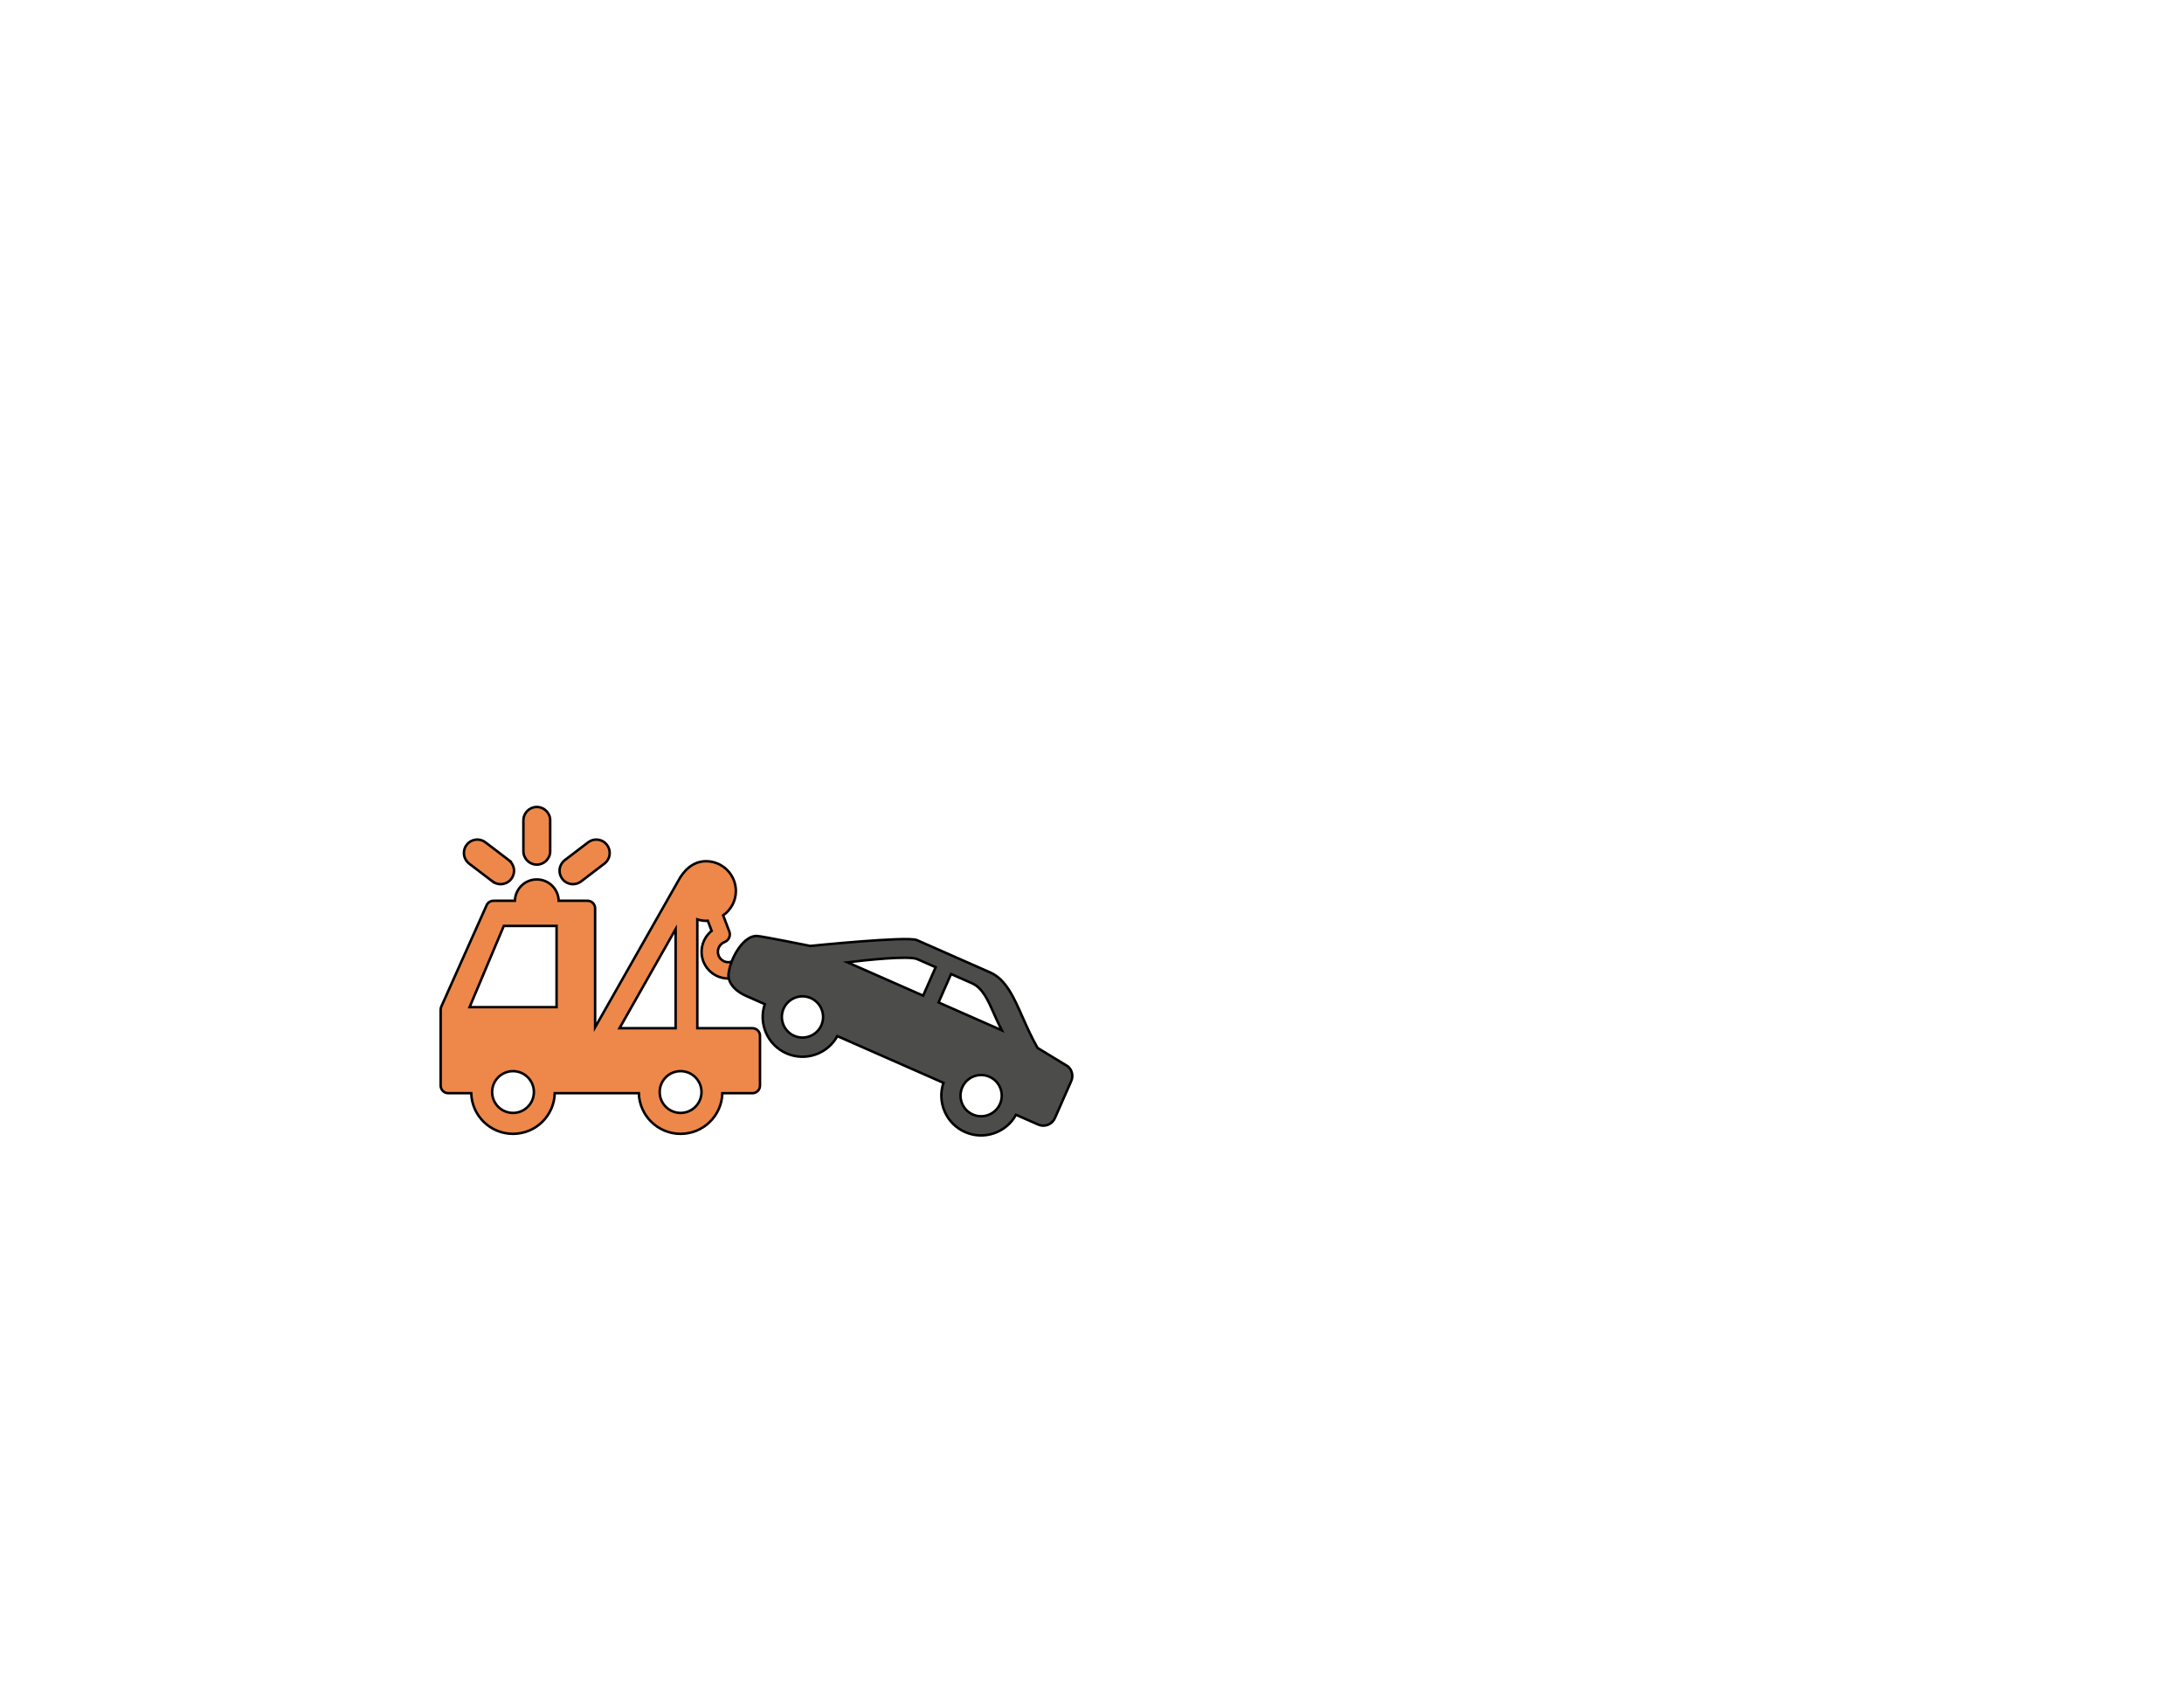
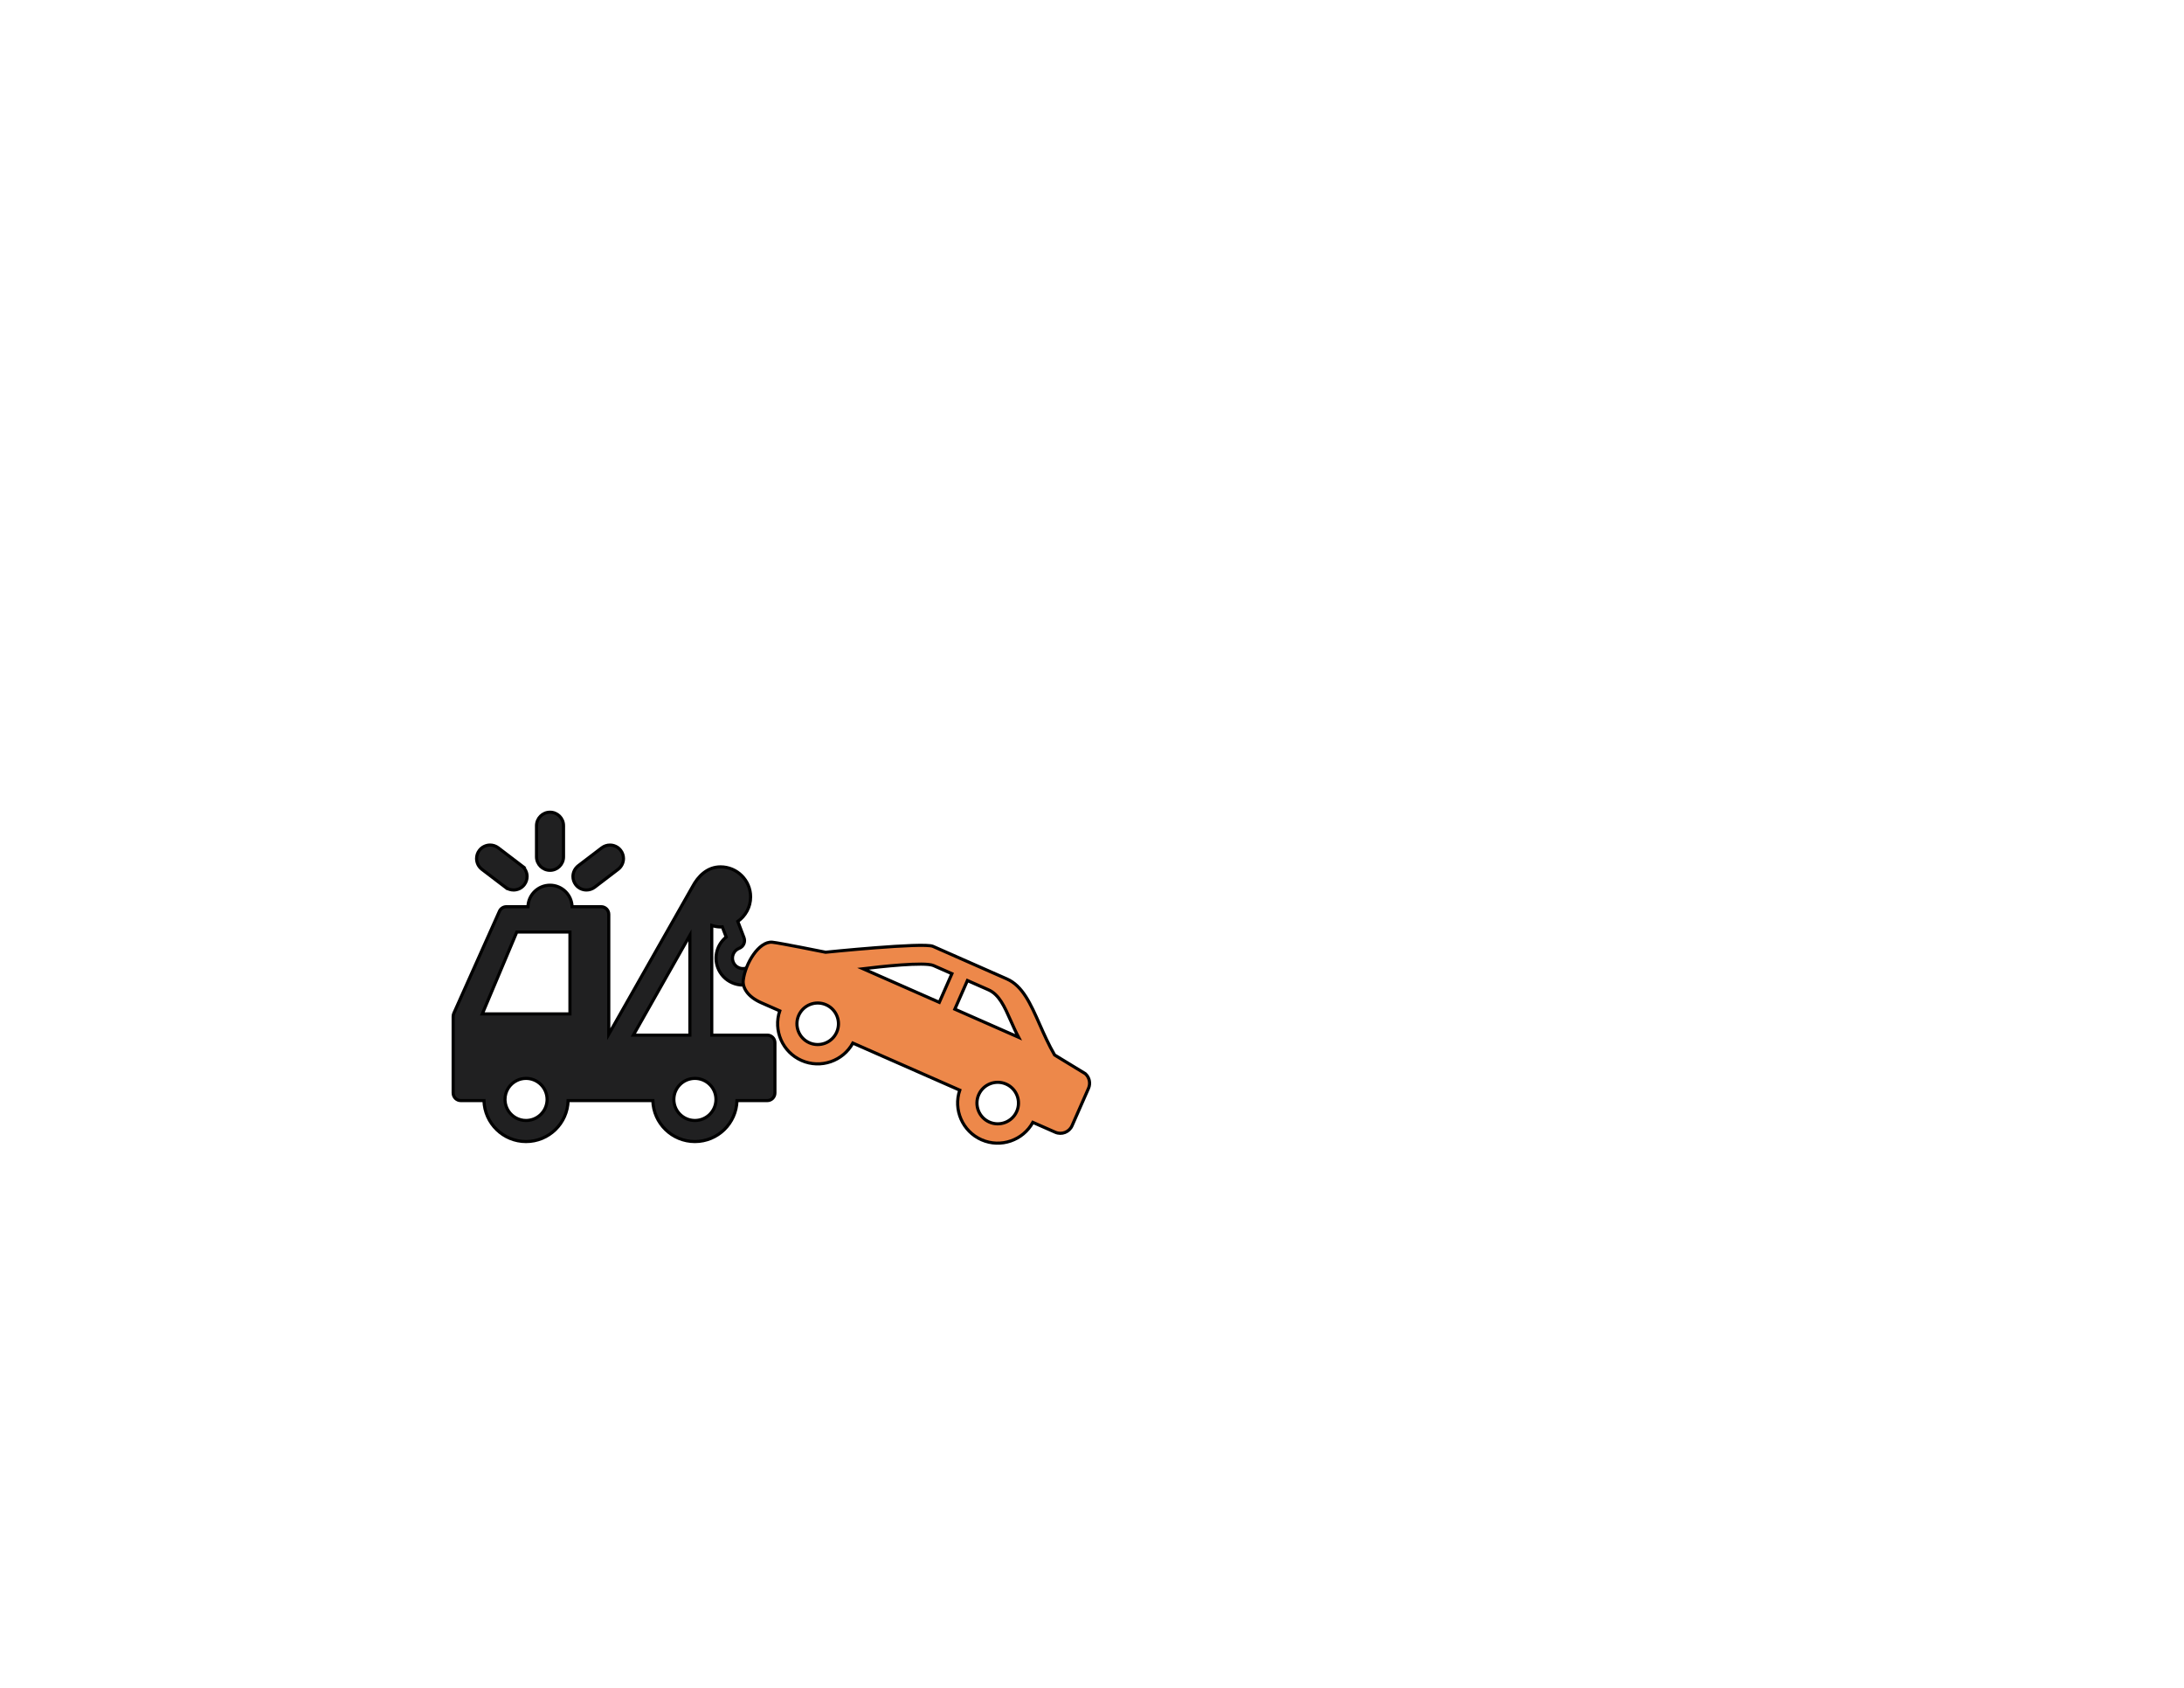
<svg xmlns="http://www.w3.org/2000/svg" id="svg2" version="1.1" width="990" height="765" xml:space="preserve">
  <defs id="defs6">
    <clipPath clipPathUnits="userSpaceOnUse" id="clipPath16">
      <path d="M 0,612 792,612 792,0 0,0 0,612 z" id="path18" />
    </clipPath>
  </defs>
  <g id="g10" transform="matrix(1.25,0,0,-1.25,0,765)">
    <g id="g12" transform="matrix(0.428384,0,0,0.428384,68.81612,101.9692)">
      <g id="g14" clip-path="url(#clipPath16)">
        <g id="g20" transform="translate(210.3301,305.5552)">
-           <path d="m 26.537,32.565 28.973,68.768 44.666,0 0,-68.768 -73.639,0 z m 19.074,-71.864 c 0,7 4.031,13.034 9.915,15.894 2.34,1.153 4.981,1.801 7.759,1.801 9.762,0 17.697,-7.922 17.697,-17.694 0,-0.319 -0.01,-0.637 -0.026,-0.956 -0.508,-9.325 -8.219,-16.712 -17.671,-16.712 -6.116,0 -11.518,3.107 -14.696,7.853 -1.719,2.572 -2.764,5.594 -2.949,8.859 -0.024,0.319 -0.029,0.637 -0.029,0.956 m 107.845,54.031 47.501,83.906 0,-83.906 -47.501,0 z m 34.022,-54.031 c 0,9.773 7.909,17.694 17.686,17.694 9.762,0 17.697,-7.922 17.697,-17.694 0,-9.773 -7.935,-17.668 -17.697,-17.668 -9.778,0 -17.686,7.895 -17.686,17.668 M 2.061,30.456 l 0,-64.309 c 0,-3.528 2.859,-6.403 6.397,-6.403 l 19.484,0 c 0.516,-19.082 16.136,-34.409 35.341,-34.409 19.234,0 34.854,15.327 35.36,34.409 l 71.177,0 c 0.508,-19.082 16.138,-34.409 35.344,-34.409 19.219,0 34.844,15.327 35.354,34.409 l 25.453,0 c 3.541,0 6.413,2.875 6.413,6.403 l 0,42.17 c 0,3.557 -2.872,6.413 -6.413,6.413 l -14.232,0 -12.797,0 -19.611,0 0,92.12 c 2.338,-0.735 4.797,-1.235 7.385,-1.235 0.503,0 0.961,0.129 1.443,0.142 l 3.299,-8.643 c -7.466,-5.952 -10.623,-16.296 -7.058,-25.721 2.161,-5.647 6.358,-10.131 11.881,-12.592 2.964,-1.337 6.105,-1.993 9.267,-1.993 2.712,0 5.434,0.503 8.022,1.485 6.105,2.312 10.899,7.148 13.177,13.263 1.324,3.549 -0.49,7.527 -4.041,8.851 -3.602,1.327 -7.561,-0.482 -8.888,-4.062 -0.89,-2.372 -2.762,-4.262 -5.128,-5.157 -2.18,-0.84 -4.618,-0.785 -6.753,0.19 -2.164,0.971 -3.809,2.699 -4.641,4.928 -1.717,4.547 0.574,9.633 5.118,11.371 1.714,0.666 3.101,1.969 3.838,3.628 0.758,1.656 0.8,3.544 0.168,5.268 l -5.215,13.682 c 6.479,4.552 10.757,12.071 10.757,20.593 0,13.903 -11.321,25.232 -25.245,25.232 -10.981,0 -18.818,-7.601 -23.702,-16.912 -0.176,-0.355 -55.165,-97.175 -70.214,-123.662 l 0,70.24 0,12.776 0,17.697 c 0,3.536 -2.864,6.39 -6.384,6.39 l -24.444,0 c -0.269,10.015 -8.467,18.063 -18.537,18.063 -10.057,0 -18.255,-8.048 -18.534,-18.063 l -18.108,0 c -2.522,0 -4.828,-1.482 -5.839,-3.778 L 2.614,33.071 C 2.248,32.241 2.061,31.357 2.061,30.456" style="fill:#ed884a;fill-opacity:1;fill-rule:nonzero;stroke:#000000;stroke-width:2.106;stroke-miterlimit:4.1;stroke-dasharray:none;stroke-opacity:1" id="path106" />
-           <g id="g108" transform="matrix(2.632682,0,0,2.632682,61.83644,141.1195)" style="stroke:#000000;stroke-width:0.8;stroke-miterlimit:4.1;stroke-dasharray:none;stroke-opacity:1">
-             <path d="m 0,0 c -0.425,-0.558 -0.958,-0.981 -1.548,-1.267 -0.592,-0.277 -1.23,-0.425 -1.878,-0.427 -0.908,0 -1.84,0.288 -2.607,0.882 l 0,-0.002 -7.51,5.725 c -0.547,0.426 -0.972,0.957 -1.258,1.551 -0.282,0.593 -0.427,1.228 -0.427,1.884 0,0.901 0.285,1.835 0.878,2.601 0.421,0.556 0.961,0.988 1.551,1.263 0.588,0.287 1.229,0.437 1.877,0.437 0.905,0 1.835,-0.295 2.612,-0.885 l 7.507,-5.722 -0.004,0 C -0.259,5.61 0.165,5.074 0.442,4.49 0.74,3.896 0.888,3.261 0.888,2.614 0.888,1.704 0.592,0.774 0,0" style="fill:#ed884a;fill-opacity:1;fill-rule:nonzero;stroke:#000000;stroke-width:0.8;stroke-miterlimit:4.1;stroke-dasharray:none;stroke-opacity:1" id="path110" />
+           <g id="g144" transform="matrix(2.652607,0,0,2.652607,37.30436,26.84714)" style="stroke:#000000;stroke-opacity:1">
+             <path d="m 0,0 11.004,26.121 16.967,0 L 27.971,0 0,0 Z m 7.244,-27.297 c 0,2.659 1.531,4.951 3.766,6.037 0.889,0.438 1.892,0.684 2.947,0.684 3.708,0 6.723,-3.009 6.723,-6.721 0,-0.121 -0.004,-0.242 -0.01,-0.363 -0.193,-3.542 -3.122,-6.348 -6.713,-6.348 -2.322,0 -4.375,1.18 -5.581,2.983 -0.653,0.977 -1.051,2.125 -1.12,3.365 -0.01,0.121 -0.012,0.242 -0.012,0.363 m 40.965,20.523 18.043,31.871 0,-31.871 -18.043,0 z m 12.922,-20.523 c 0,3.712 3.004,6.721 6.719,6.721 3.707,0 6.722,-3.009 6.722,-6.721 0,-3.712 -3.015,-6.711 -6.722,-6.711 -3.715,0 -6.719,2.999 -6.719,6.711 m -70.428,26.496 0,-24.427 c 0,-1.34 1.085,-2.432 2.43,-2.432 l 7.4,0 c 0.196,-7.248 6.129,-13.07 13.424,-13.07 7.307,0 13.239,5.822 13.432,13.07 l 27.035,0 c 0.193,-7.248 6.131,-13.07 13.426,-13.07 7.3,0 13.234,5.822 13.429,13.07 l 9.668,0 c 1.344,0 2.436,1.092 2.436,2.432 l 0,16.018 c 0,1.351 -1.092,2.436 -2.436,2.436 l -5.406,0 -4.861,0 -7.45,0 0,34.991 c 0.889,-0.279 1.823,-0.469 2.805,-0.469 0.192,0 0.365,0.049 0.549,0.054 l 1.252,-3.283 c -2.836,-2.261 -4.035,-6.19 -2.68,-9.77 0.821,-2.145 2.414,-3.848 4.512,-4.783 1.127,-0.508 2.32,-0.757 3.521,-0.757 1.03,0 2.063,0.191 3.047,0.564 2.319,0.878 4.139,2.715 5.004,5.038 0.504,1.348 -0.185,2.859 -1.535,3.362 -1.367,0.504 -2.871,-0.183 -3.375,-1.543 -0.338,-0.901 -1.049,-1.619 -1.949,-1.959 -0.828,-0.319 -1.754,-0.298 -2.565,0.072 -0.822,0.369 -1.447,1.025 -1.763,1.872 -0.651,1.727 0.218,3.659 1.945,4.319 0.65,0.253 1.178,0.748 1.457,1.378 0.289,0.629 0.305,1.346 0.065,2.001 l -1.981,5.197 c 2.461,1.729 4.086,4.585 4.086,7.822 0,5.281 -4.301,9.584 -9.59,9.584 -4.17,0 -7.148,-2.887 -9.002,-6.424 C 66.965,40.357 46.078,3.581 40.362,-6.48 l 0,26.68 0,4.853 0,6.722 c 0,1.343 -1.087,2.427 -2.424,2.427 l -9.286,0 c -0.101,3.804 -3.215,6.861 -7.041,6.861 -3.819,0 -6.933,-3.057 -7.039,-6.861 l -6.879,0 c -0.958,0 -1.834,-0.563 -2.218,-1.435 L -9.088,0.192 c -0.139,-0.315 -0.209,-0.651 -0.209,-0.993" style="fill:#202021;fill-opacity:1;fill-rule:nonzero;stroke:#000000;stroke-opacity:1" id="path146" />
          </g>
-           <g id="g112" transform="matrix(2.632682,0,0,2.632682,83.43415,153.198)" style="stroke:#000000;stroke-width:0.8;stroke-miterlimit:4.1;stroke-dasharray:none;stroke-opacity:1">
-             <path d="M 0,0 C -1.184,0 -2.265,0.484 -3.043,1.263 -3.819,2.038 -4.306,3.12 -4.306,4.3 l 0,9.927 c 0,1.189 0.487,2.271 1.263,3.05 0.772,0.781 1.856,1.259 3.043,1.259 1.187,0 2.271,-0.478 3.049,-1.259 0.778,-0.773 1.266,-1.853 1.26,-3.05 l 0,-9.927 C 4.315,3.12 3.827,2.038 3.049,1.263 2.271,0.484 1.187,0 0,0" style="fill:#ed884a;fill-opacity:1;fill-rule:nonzero;stroke:#000000;stroke-width:0.8;stroke-miterlimit:4.1;stroke-dasharray:none;stroke-opacity:1" id="path114" />
+           <g id="g148" transform="matrix(2.652607,0,0,2.652607,72.87105,136.2232)" style="stroke:#000000;stroke-opacity:1">
+             <path d="m 0,0 c -0.426,-0.558 -0.959,-0.981 -1.549,-1.267 -0.592,-0.277 -1.23,-0.425 -1.877,-0.427 -0.909,0 -1.841,0.288 -2.607,0.882 l 0,-0.002 -7.51,5.725 c -0.548,0.426 -0.973,0.957 -1.259,1.551 -0.282,0.593 -0.427,1.228 -0.427,1.884 0,0.901 0.286,1.835 0.879,2.601 0.42,0.556 0.96,0.988 1.55,1.263 0.588,0.287 1.23,0.437 1.877,0.437 0.905,0 1.835,-0.295 2.612,-0.885 l 7.507,-5.722 -0.004,0 C -0.26,5.61 0.164,5.074 0.441,4.49 0.739,3.896 0.887,3.261 0.887,2.614 0.887,1.704 0.592,0.774 0,0" style="fill:#202021;fill-opacity:1;fill-rule:nonzero;stroke:#000000;stroke-opacity:1" id="path150" />
          </g>
-           <g id="g116" transform="matrix(2.632682,0,0,2.632682,140.6858,154.0489)" style="stroke:#000000;stroke-width:0.8;stroke-miterlimit:4.1;stroke-dasharray:none;stroke-opacity:1">
-             <path d="m 0,0 0,0 -7.502,-5.726 c -0.777,-0.584 -1.708,-0.879 -2.612,-0.879 -0.645,0.001 -1.293,0.15 -1.877,0.427 -0.592,0.285 -1.131,0.709 -1.548,1.267 -0.594,0.774 -0.89,1.704 -0.89,2.614 0,0.647 0.148,1.282 0.436,1.876 0.287,0.584 0.715,1.12 1.261,1.55 l 7.502,5.722 c 0.778,0.589 1.699,0.879 2.609,0.879 0.65,0 1.286,-0.146 1.877,-0.431 C -0.146,7.023 0.384,6.592 0.809,6.036 1.398,5.27 1.696,4.336 1.696,3.435 1.696,2.779 1.545,2.137 1.262,1.551 0.979,0.957 0.549,0.426 0,0" style="fill:#ed884a;fill-opacity:1;fill-rule:nonzero;stroke:#000000;stroke-width:0.8;stroke-miterlimit:4.1;stroke-dasharray:none;stroke-opacity:1" id="path118" />
+           <g id="g152" transform="matrix(2.652607,0,0,2.652607,94.63092,148.393)" style="stroke:#000000;stroke-opacity:1">
+             <path d="M 0,0 C -1.184,0 -2.266,0.484 -3.043,1.263 -3.819,2.038 -4.306,3.12 -4.306,4.3 l 0,9.927 c 0,1.189 0.487,2.271 1.263,3.05 0.772,0.781 1.856,1.259 3.043,1.259 1.187,0 2.271,-0.478 3.049,-1.259 0.778,-0.773 1.265,-1.853 1.26,-3.05 l 0,-9.927 C 4.314,3.12 3.827,2.038 3.049,1.263 2.271,0.484 1.187,0 0,0" style="fill:#202021;fill-opacity:1;fill-rule:nonzero;stroke:#000000;stroke-opacity:1" id="path154" />
          </g>
-           <g id="g120" transform="matrix(2.632682,0,0,2.632682,301.3104,8.302859)" style="stroke:#000000;stroke-width:0.8;stroke-miterlimit:4.1;stroke-dasharray:none;stroke-opacity:1">
-             <path d="m 0,0 c -3.347,1.472 -4.868,5.393 -3.396,8.737 1.475,3.345 5.391,4.866 8.736,3.392 C 8.687,10.655 10.212,6.737 8.736,3.391 7.263,0.048 3.346,-1.478 0,0 M 41.474,12.908 17.14,23.623 c 5.386,0.661 19.666,2.256 22.47,1.024 1.126,-0.498 3.37,-1.487 5.887,-2.595 l -4.023,-9.144 z m 4.955,-2.18 4.019,9.139 c 3.637,-1.602 6.717,-2.963 6.717,-2.963 3.404,-1.496 5.108,-5.342 7.081,-9.798 0.749,-1.696 1.568,-3.529 2.525,-5.338 l -20.342,8.96 z m 11.018,-36.027 c -3.348,1.47 -4.872,5.391 -3.396,8.737 1.472,3.344 5.392,4.866 8.739,3.394 3.347,-1.472 4.868,-5.395 3.395,-8.74 -1.474,-3.345 -5.395,-4.868 -8.738,-3.391 m -69.27,57.387 c -4.236,0.389 -8.611,-6.72 -9.27,-12.127 -0.26,-2.138 1.126,-5.147 5.778,-7.194 l 5.875,-2.584 c -2.118,-6.214 0.841,-13.134 6.957,-15.828 6.109,-2.693 13.215,-0.202 16.37,5.552 l 34.117,-15.025 c -2.111,-6.212 0.842,-13.132 6.955,-15.828 6.115,-2.689 13.22,-0.201 16.373,5.555 l 7.145,-3.147 c 2.057,-0.909 4.457,0.029 5.366,2.087 l 5.245,11.913 c 0.731,1.658 0.259,3.547 -1.03,4.685 l -9.79,5.962 c -1.893,3.278 -3.407,6.694 -4.781,9.795 -2.912,6.58 -5.429,12.261 -10.459,14.474 0,0 -20.578,9.076 -23.583,10.398 -2.993,1.318 -34.259,-1.884 -34.259,-1.884 0,0 -14.79,2.991 -17.009,3.196" style="fill:#4c4d4b;fill-opacity:1;fill-rule:nonzero;stroke:#000000;stroke-width:0.8;stroke-miterlimit:4.1;stroke-dasharray:none;stroke-opacity:1" id="path122" />
+           <g id="g156" transform="matrix(2.652607,0,0,2.652607,152.3148,149.2503)" style="stroke:#000000;stroke-opacity:1">
+             <path d="m 0,0 0,0 -7.502,-5.726 c -0.776,-0.584 -1.708,-0.879 -2.611,-0.879 -0.646,0.001 -1.293,0.15 -1.877,0.427 -0.592,0.285 -1.131,0.709 -1.549,1.267 -0.594,0.774 -0.889,1.704 -0.889,2.614 0,0.647 0.148,1.282 0.436,1.876 0.287,0.584 0.715,1.12 1.26,1.55 l 7.503,5.722 c 0.778,0.589 1.698,0.879 2.609,0.879 0.649,0 1.285,-0.146 1.877,-0.431 C -0.146,7.023 0.385,6.592 0.809,6.036 1.398,5.27 1.697,4.336 1.697,3.435 1.697,2.779 1.545,2.137 1.262,1.551 0.98,0.957 0.549,0.426 0,0" style="fill:#202021;fill-opacity:1;fill-rule:nonzero;stroke:#000000;stroke-opacity:1" id="path158" />
+           </g>
+           <g id="g160" transform="matrix(2.652607,0,0,2.652607,314.1548,2.40125)" style="stroke:#000000;stroke-opacity:1">
+             <path d="M 0,0 C -3.346,1.472 -4.867,5.393 -3.396,8.737 -1.92,12.082 1.996,13.603 5.34,12.129 8.688,10.655 10.213,6.737 8.736,3.391 7.264,0.048 3.346,-1.478 0,0 M 41.475,12.908 17.141,23.623 c 5.386,0.661 19.666,2.256 22.47,1.024 1.125,-0.498 3.369,-1.487 5.887,-2.595 l -4.023,-9.144 z m 4.955,-2.18 4.019,9.139 c 3.637,-1.602 6.717,-2.963 6.717,-2.963 3.404,-1.496 5.107,-5.342 7.08,-9.798 0.75,-1.696 1.568,-3.529 2.525,-5.338 l -20.341,8.96 z m 11.017,-36.027 c -3.347,1.47 -4.871,5.391 -3.396,8.737 1.472,3.344 5.392,4.866 8.74,3.394 3.346,-1.472 4.867,-5.395 3.395,-8.74 -1.475,-3.345 -5.395,-4.868 -8.739,-3.391 m -69.269,57.387 c -4.237,0.389 -8.612,-6.72 -9.27,-12.127 -0.26,-2.138 1.125,-5.147 5.778,-7.194 l 5.875,-2.584 c -2.118,-6.214 0.841,-13.134 6.957,-15.828 6.109,-2.693 13.214,-0.202 16.369,5.552 l 34.117,-15.025 c -2.111,-6.212 0.842,-13.132 6.955,-15.828 6.115,-2.689 13.221,-0.201 16.373,5.555 l 7.145,-3.147 c 2.058,-0.909 4.457,0.029 5.367,2.087 l 5.244,11.913 c 0.732,1.658 0.26,3.547 -1.029,4.685 l -9.791,5.962 c -1.893,3.278 -3.407,6.694 -4.78,9.795 -2.912,6.58 -5.429,12.261 -10.459,14.474 0,0 -20.578,9.076 -23.584,10.398 -2.992,1.318 -34.259,-1.884 -34.259,-1.884 0,0 -14.79,2.991 -17.008,3.196" style="fill:#ed884a;fill-opacity:1;fill-rule:nonzero;stroke:#000000;stroke-opacity:1" id="path162" />
          </g>
        </g>
      </g>
    </g>
  </g>
</svg>
